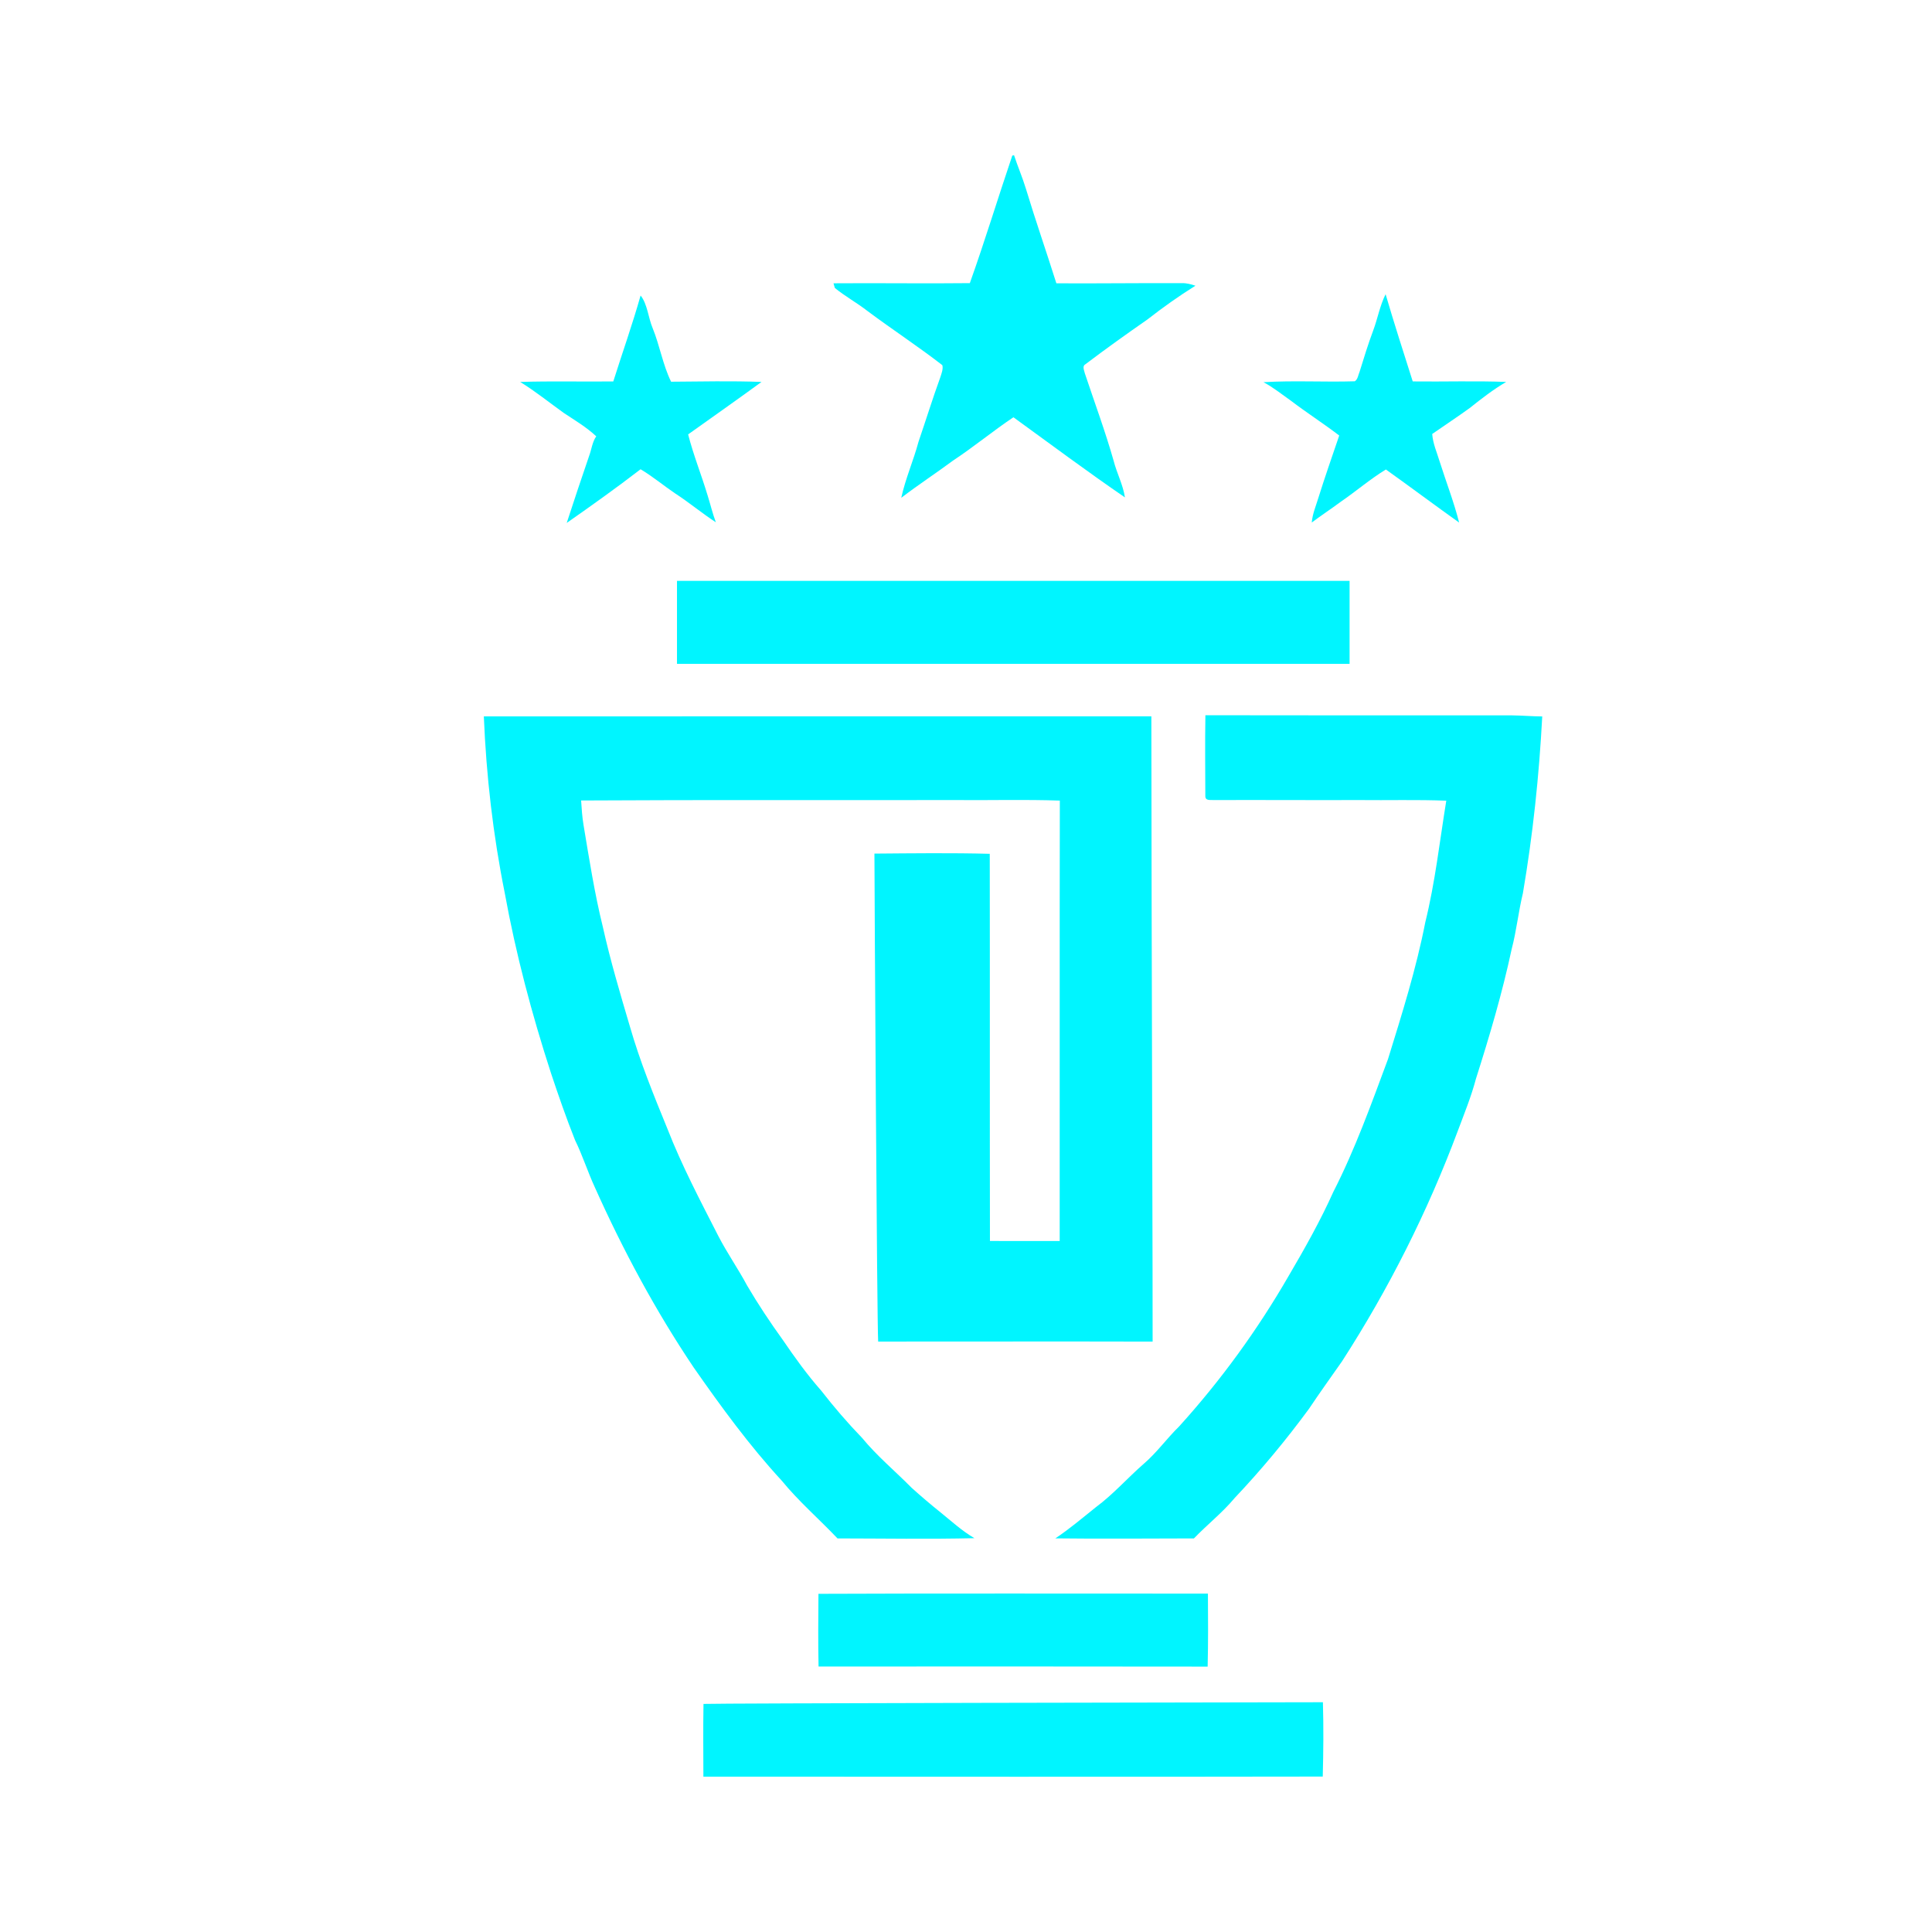
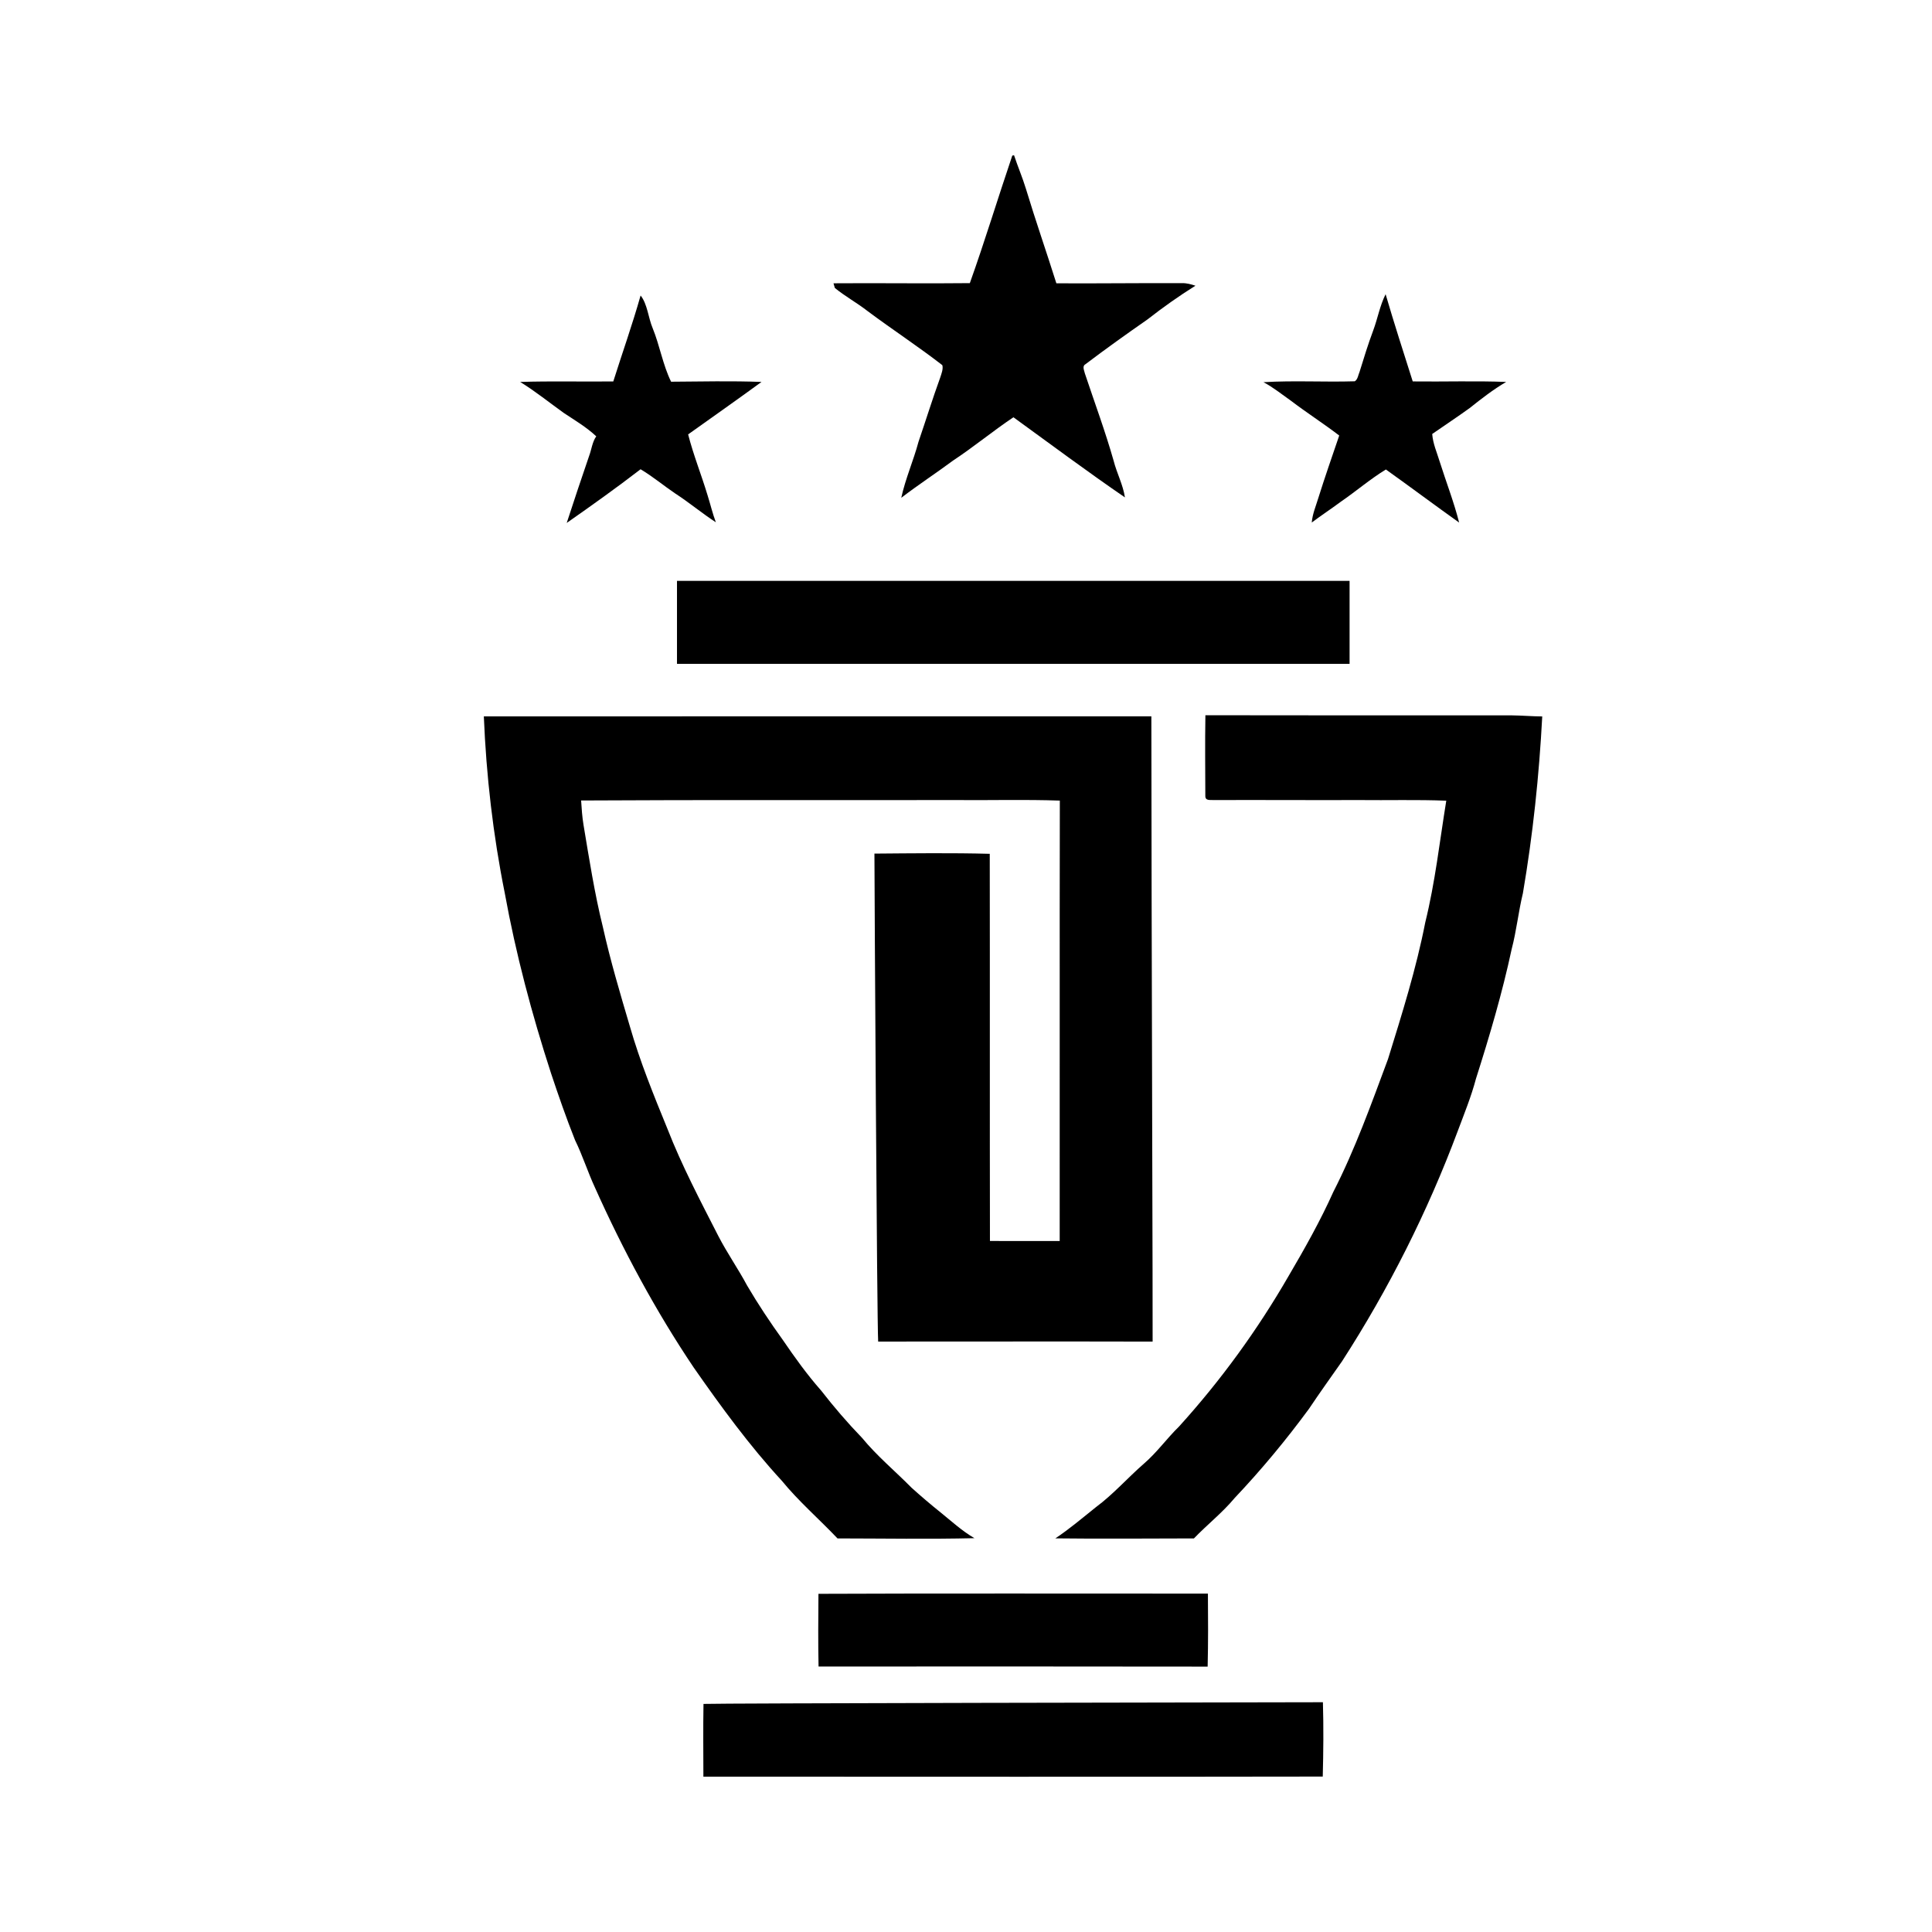
<svg xmlns="http://www.w3.org/2000/svg" version="1.1" id="Capa_1" x="0px" y="0px" viewBox="0 0 2560 2560" style="enable-background:new 0 0 2560 2560;" xml:space="preserve">
  <style type="text/css">
	.st0{display:none;fill:#FEFEFE;}
	.st1{display:none;}
</style>
  <g>
    <polygon class="st0" points="488.45,551.53 1898.52,551.53 1898.52,2008.47 488.45,2008.47 488.45,551.53  " />
-     <path d="M1341.34,206.17l1-0.18l1.32-0.28c4.94,14.96,11.16,29.4,15.75,44.47c12.69,41.98,27.16,83.39,40.34,125.23   c55.45,0.32,110.94-0.46,166.43-0.21c6.29-0.18,11.91,1.46,17.84,3.38c-21.93,13.69-43.15,28.76-63.49,44.65   c-27.9,19.41-55.42,39.07-82.5,59.58c-4.41,2.49-1.21,8.5-0.46,12.19c12.83,38.46,26.94,76.42,38.03,115.45   c4.23,16.64,12.37,31.53,15,48.63c-50.01-34.27-98.68-70.59-147.76-106.18c-27.26,18.27-52.5,39.24-79.94,57.34   c-22.68,16.81-46.32,32.2-68.67,49.37c5.47-25.27,16.17-49.27,22.86-74.29c9.7-28.29,18.52-56.87,28.72-84.96   c1.6-5.01,4.23-11.3,2.84-16.49c-32.28-24.99-66.29-47.21-99-71.63c-13.97-10.91-29.75-19.48-43.44-30.68   c-0.64-2.03-1.24-4.12-1.78-6.18c60.21-0.5,120.43,0.5,180.65-0.21C1305.08,319.21,1322.25,262.4,1341.34,206.17L1341.34,206.17z" fill="#00F5FF" />
-     <path d="M848.82,391.58c9.03,11.13,10.24,29.72,15.92,43.08c9.49,23.21,13.47,48.66,24.49,71.13c39.85-0.28,79.98-1.21,119.83,0.28   c-32.2,23.5-64.77,46.39-97.25,69.53c7,27.41,17.7,53.85,25.84,80.97c3.73,11.84,6.51,23.82,10.88,35.47   c-18.52-12.01-35.33-26.2-53.85-38.18c-15.46-10.42-29.86-22.57-45.89-32.06c-31.92,24.56-64.84,48.06-97.86,71.13   c9.6-29.72,19.62-59.22,29.68-88.76c3.2-8.42,4.19-18.7,9.46-26.02c-13.01-12.16-27.97-20.97-42.69-30.75   c-19.3-13.76-37.93-28.9-58.12-41.3c41.09-1.35,82.25-0.18,123.38-0.68C824.64,467.43,837.97,429.97,848.82,391.58L848.82,391.58z" fill="#00F5FF" />
-     <path d="M1836,389.84c11.3,38.71,23.74,77.1,35.94,115.56c41.27,0.53,82.61-0.92,123.81,0.68c-17.17,10.09-32.77,22.18-48.31,34.59   c-16.32,11.8-33.16,22.89-49.69,34.37c1,13.01,6.11,24.1,9.85,36.43c8.6,27.23,18.8,53.35,25.84,80.97   c-32.56-23.18-64.55-47.17-97.08-70.35c-21.15,12.97-39.24,28.65-59.72,42.73c-12.65,9.42-25.88,18.06-38.5,27.55   c1-11.48,5.26-21.15,8.57-32.06c8.74-27.9,18.41-55.56,27.83-83.21c-21.01-16.07-43.26-30.29-64.3-46.32   c-11.84-8.32-23.39-17.7-36.08-24.35c40.17-2.45,80.73,0.04,120.96-1.21c3.98-2.2,4.69-8.78,6.47-12.8   c5.62-18.2,11.2-36.4,17.88-54.24C1825.59,421.79,1828.22,405.48,1836,389.84L1836,389.84z" fill="#00F5FF" />
-     <path d="M1525.61,949.15c0.11,267.56,2.06,819.91,1.67,828.54c-118.4-0.32-245.29,0-363.66-0.04   c-1.6-24.06-4.88-599.63-4.95-646.58c50.9-0.39,101.95-1.07,152.81,0.28c0.28,170.98-0.07,342.02,0.25,512.97   c30.82,0.28,61.64-0.07,92.42,0.11c0.21-194.44-0.21-389.16,0.18-583.6c-46.71-1.64-93.56-0.25-140.3-0.71   c-164.68,0.28-329.37-0.39-494.02,0.57c0.68,10.77,1.39,21.4,3.13,32.06c7.57,45.29,14.65,91,25.7,135.61   c9.88,44.4,22.89,88.12,35.79,131.73c13.4,46.64,31.46,90.86,49.76,135.64c19.12,49.02,43.54,95.26,67.43,142.04   c11.62,22.54,26.16,43.22,38.11,65.58c14.61,24.88,30.46,48.7,47.31,72.09c15.85,23.21,32.17,46,50.8,67.11   c16.99,21.83,34.87,42.69,54.1,62.56c19.94,24.28,43.72,43.9,65.65,66.15c12.55,11.3,25.38,22.25,38.57,32.81   c15.07,12.19,28.26,24.42,44.82,34.09c-60.39,1.46-120.96,0.39-181.43,0.32c-24.38-25.66-51.54-49.16-73.94-76.57   c-42.76-46.35-80.41-98-116.48-149.68c-50.65-75.25-93.98-156.08-131.06-238.83c-9.53-20.58-16.28-42.23-26.27-62.6   c-11.62-29.18-21.97-58.94-31.88-88.72c-25.45-78.38-46.57-157.82-61.32-238.91c-15.5-77.17-24.49-155.3-27.69-233.93l0,0" fill="#00F5FF" />
-     <path d="M1597.2,947.73c4.6,0,282.95,0.32,406.18,0.17c13.4,0.14,26.77,1.35,40.17,1.42c-4.16,78.7-12.37,156.54-25.63,234.28   c-5.94,24.49-8.46,49.59-14.86,73.97c-12.44,58.05-29.33,115.28-47.35,171.83c-6.22,23.53-15.57,46.46-24.1,69.24   c-39.95,106.92-91.46,209.26-153.35,305.16c-14.65,20.9-29.54,41.62-43.72,62.85c-30.32,41.3-63.41,81.15-98.6,118.33   c-16.39,19.66-36.33,35.19-53.92,53.5c-61.17,0.07-122.42,0.68-183.6-0.07c18.91-12.62,36.11-27.26,53.85-41.45   c23-17.03,41.77-38.64,63.45-57.51c17.31-14.89,30.32-33.38,46.6-49.27c55.42-61.14,103.97-128.04,145.21-199.52   c21.26-36.19,42.02-73.08,59.22-111.4c28.76-56.23,50.44-116.8,72.44-175.95c18.48-59.61,37.43-119.86,49.37-181.14   c13.19-53.53,18.91-106.46,27.83-161.2c-38.5-1.56-77.1-0.39-115.63-0.85c-64.02,0.21-128-0.21-191.98,0   c-4.76-0.43-11.8,1.49-11.66-5.51c-0.07-34.91-0.53-69.88,0.07-104.75V947.73z" fill="#00F5FF" />
-     <path d="M1084.49,2111.9c171.62-0.75,344.33-0.18,516.06-0.28c0.28,32.24,0.43,64.48-0.36,96.72   c-171.83-0.28-343.69-0.18-515.56-0.11C1083.92,2176.13,1084.27,2143.96,1084.49,2111.9L1084.49,2111.9z" fill="#00F5FF" />
-     <path d="M932.17,2257.78c15.85-0.89,681.49-2.06,820.76-2.24c0.96,32.74,0.64,65.76-0.21,98.5c-273.53,0.5-547.16,0.11-820.69,0.11   C931.99,2322.05,931.6,2289.88,932.17,2257.78L932.17,2257.78z" fill="#00F5FF" />
-     <rect x="897.05" y="769.68" width="891.21" height="109.98" fill="#00F5FF" />
+     <path d="M1341.34,206.17l1-0.18l1.32-0.28c4.94,14.96,11.16,29.4,15.75,44.47c12.69,41.98,27.16,83.39,40.34,125.23   c55.45,0.32,110.94-0.46,166.43-0.21c6.29-0.18,11.91,1.46,17.84,3.38c-21.93,13.69-43.15,28.76-63.49,44.65   c-27.9,19.41-55.42,39.07-82.5,59.58c-4.41,2.49-1.21,8.5-0.46,12.19c12.83,38.46,26.94,76.42,38.03,115.45   c4.23,16.64,12.37,31.53,15,48.63c-50.01-34.27-98.68-70.59-147.76-106.18c-27.26,18.27-52.5,39.24-79.94,57.34   c-22.68,16.81-46.32,32.2-68.67,49.37c5.47-25.27,16.17-49.27,22.86-74.29c9.7-28.29,18.52-56.87,28.72-84.96   c1.6-5.01,4.23-11.3,2.84-16.49c-32.28-24.99-66.29-47.21-99-71.63c-13.97-10.91-29.75-19.48-43.44-30.68   c-0.64-2.03-1.24-4.12-1.78-6.18c60.21-0.5,120.43,0.5,180.65-0.21C1305.08,319.21,1322.25,262.4,1341.34,206.17L1341.34,206.17z" />
+     <path d="M848.82,391.58c9.03,11.13,10.24,29.72,15.92,43.08c9.49,23.21,13.47,48.66,24.49,71.13c39.85-0.28,79.98-1.21,119.83,0.28   c-32.2,23.5-64.77,46.39-97.25,69.53c7,27.41,17.7,53.85,25.84,80.97c3.73,11.84,6.51,23.82,10.88,35.47   c-18.52-12.01-35.33-26.2-53.85-38.18c-15.46-10.42-29.86-22.57-45.89-32.06c-31.92,24.56-64.84,48.06-97.86,71.13   c9.6-29.72,19.62-59.22,29.68-88.76c3.2-8.42,4.19-18.7,9.46-26.02c-13.01-12.16-27.97-20.97-42.69-30.75   c-19.3-13.76-37.93-28.9-58.12-41.3c41.09-1.35,82.25-0.18,123.38-0.68C824.64,467.43,837.97,429.97,848.82,391.58L848.82,391.58z" />
+     <path d="M1836,389.84c11.3,38.71,23.74,77.1,35.94,115.56c41.27,0.53,82.61-0.92,123.81,0.68c-17.17,10.09-32.77,22.18-48.31,34.59   c-16.32,11.8-33.16,22.89-49.69,34.37c1,13.01,6.11,24.1,9.85,36.43c8.6,27.23,18.8,53.35,25.84,80.97   c-32.56-23.18-64.55-47.17-97.08-70.35c-21.15,12.97-39.24,28.65-59.72,42.73c-12.65,9.42-25.88,18.06-38.5,27.55   c1-11.48,5.26-21.15,8.57-32.06c8.74-27.9,18.41-55.56,27.83-83.21c-21.01-16.07-43.26-30.29-64.3-46.32   c-11.84-8.32-23.39-17.7-36.08-24.35c40.17-2.45,80.73,0.04,120.96-1.21c3.98-2.2,4.69-8.78,6.47-12.8   c5.62-18.2,11.2-36.4,17.88-54.24C1825.59,421.79,1828.22,405.48,1836,389.84L1836,389.84z" />
+     <path d="M1525.61,949.15c0.11,267.56,2.06,819.91,1.67,828.54c-118.4-0.32-245.29,0-363.66-0.04   c-1.6-24.06-4.88-599.63-4.95-646.58c50.9-0.39,101.95-1.07,152.81,0.28c0.28,170.98-0.07,342.02,0.25,512.97   c30.82,0.28,61.64-0.07,92.42,0.11c0.21-194.44-0.21-389.16,0.18-583.6c-46.71-1.64-93.56-0.25-140.3-0.71   c-164.68,0.28-329.37-0.39-494.02,0.57c0.68,10.77,1.39,21.4,3.13,32.06c7.57,45.29,14.65,91,25.7,135.61   c9.88,44.4,22.89,88.12,35.79,131.73c13.4,46.64,31.46,90.86,49.76,135.64c19.12,49.02,43.54,95.26,67.43,142.04   c11.62,22.54,26.16,43.22,38.11,65.58c14.61,24.88,30.46,48.7,47.31,72.09c15.85,23.21,32.17,46,50.8,67.11   c16.99,21.83,34.87,42.69,54.1,62.56c19.94,24.28,43.72,43.9,65.65,66.15c12.55,11.3,25.38,22.25,38.57,32.81   c15.07,12.19,28.26,24.42,44.82,34.09c-60.39,1.46-120.96,0.39-181.43,0.32c-24.38-25.66-51.54-49.16-73.94-76.57   c-42.76-46.35-80.41-98-116.48-149.68c-50.65-75.25-93.98-156.08-131.06-238.83c-9.53-20.58-16.28-42.23-26.27-62.6   c-11.62-29.18-21.97-58.94-31.88-88.72c-25.45-78.38-46.57-157.82-61.32-238.91c-15.5-77.17-24.49-155.3-27.69-233.93l0,0" />
+     <path d="M1597.2,947.73c4.6,0,282.95,0.32,406.18,0.17c13.4,0.14,26.77,1.35,40.17,1.42c-4.16,78.7-12.37,156.54-25.63,234.28   c-5.94,24.49-8.46,49.59-14.86,73.97c-12.44,58.05-29.33,115.28-47.35,171.83c-6.22,23.53-15.57,46.46-24.1,69.24   c-39.95,106.92-91.46,209.26-153.35,305.16c-14.65,20.9-29.54,41.62-43.72,62.85c-30.32,41.3-63.41,81.15-98.6,118.33   c-16.39,19.66-36.33,35.19-53.92,53.5c-61.17,0.07-122.42,0.68-183.6-0.07c18.91-12.62,36.11-27.26,53.85-41.45   c23-17.03,41.77-38.64,63.45-57.51c17.31-14.89,30.32-33.38,46.6-49.27c55.42-61.14,103.97-128.04,145.21-199.52   c21.26-36.19,42.02-73.08,59.22-111.4c28.76-56.23,50.44-116.8,72.44-175.95c18.48-59.61,37.43-119.86,49.37-181.14   c13.19-53.53,18.91-106.46,27.83-161.2c-38.5-1.56-77.1-0.39-115.63-0.85c-64.02,0.21-128-0.21-191.98,0   c-4.76-0.43-11.8,1.49-11.66-5.51c-0.07-34.91-0.53-69.88,0.07-104.75V947.73z" />
+     <path d="M1084.49,2111.9c171.62-0.75,344.33-0.18,516.06-0.28c0.28,32.24,0.43,64.48-0.36,96.72   c-171.83-0.28-343.69-0.18-515.56-0.11C1083.92,2176.13,1084.27,2143.96,1084.49,2111.9L1084.49,2111.9z" />
+     <path d="M932.17,2257.78c15.85-0.89,681.49-2.06,820.76-2.24c0.96,32.74,0.64,65.76-0.21,98.5c-273.53,0.5-547.16,0.11-820.69,0.11   C931.99,2322.05,931.6,2289.88,932.17,2257.78L932.17,2257.78z" />
+     <rect x="897.05" y="769.68" width="891.21" height="109.98" />
  </g>
</svg>
